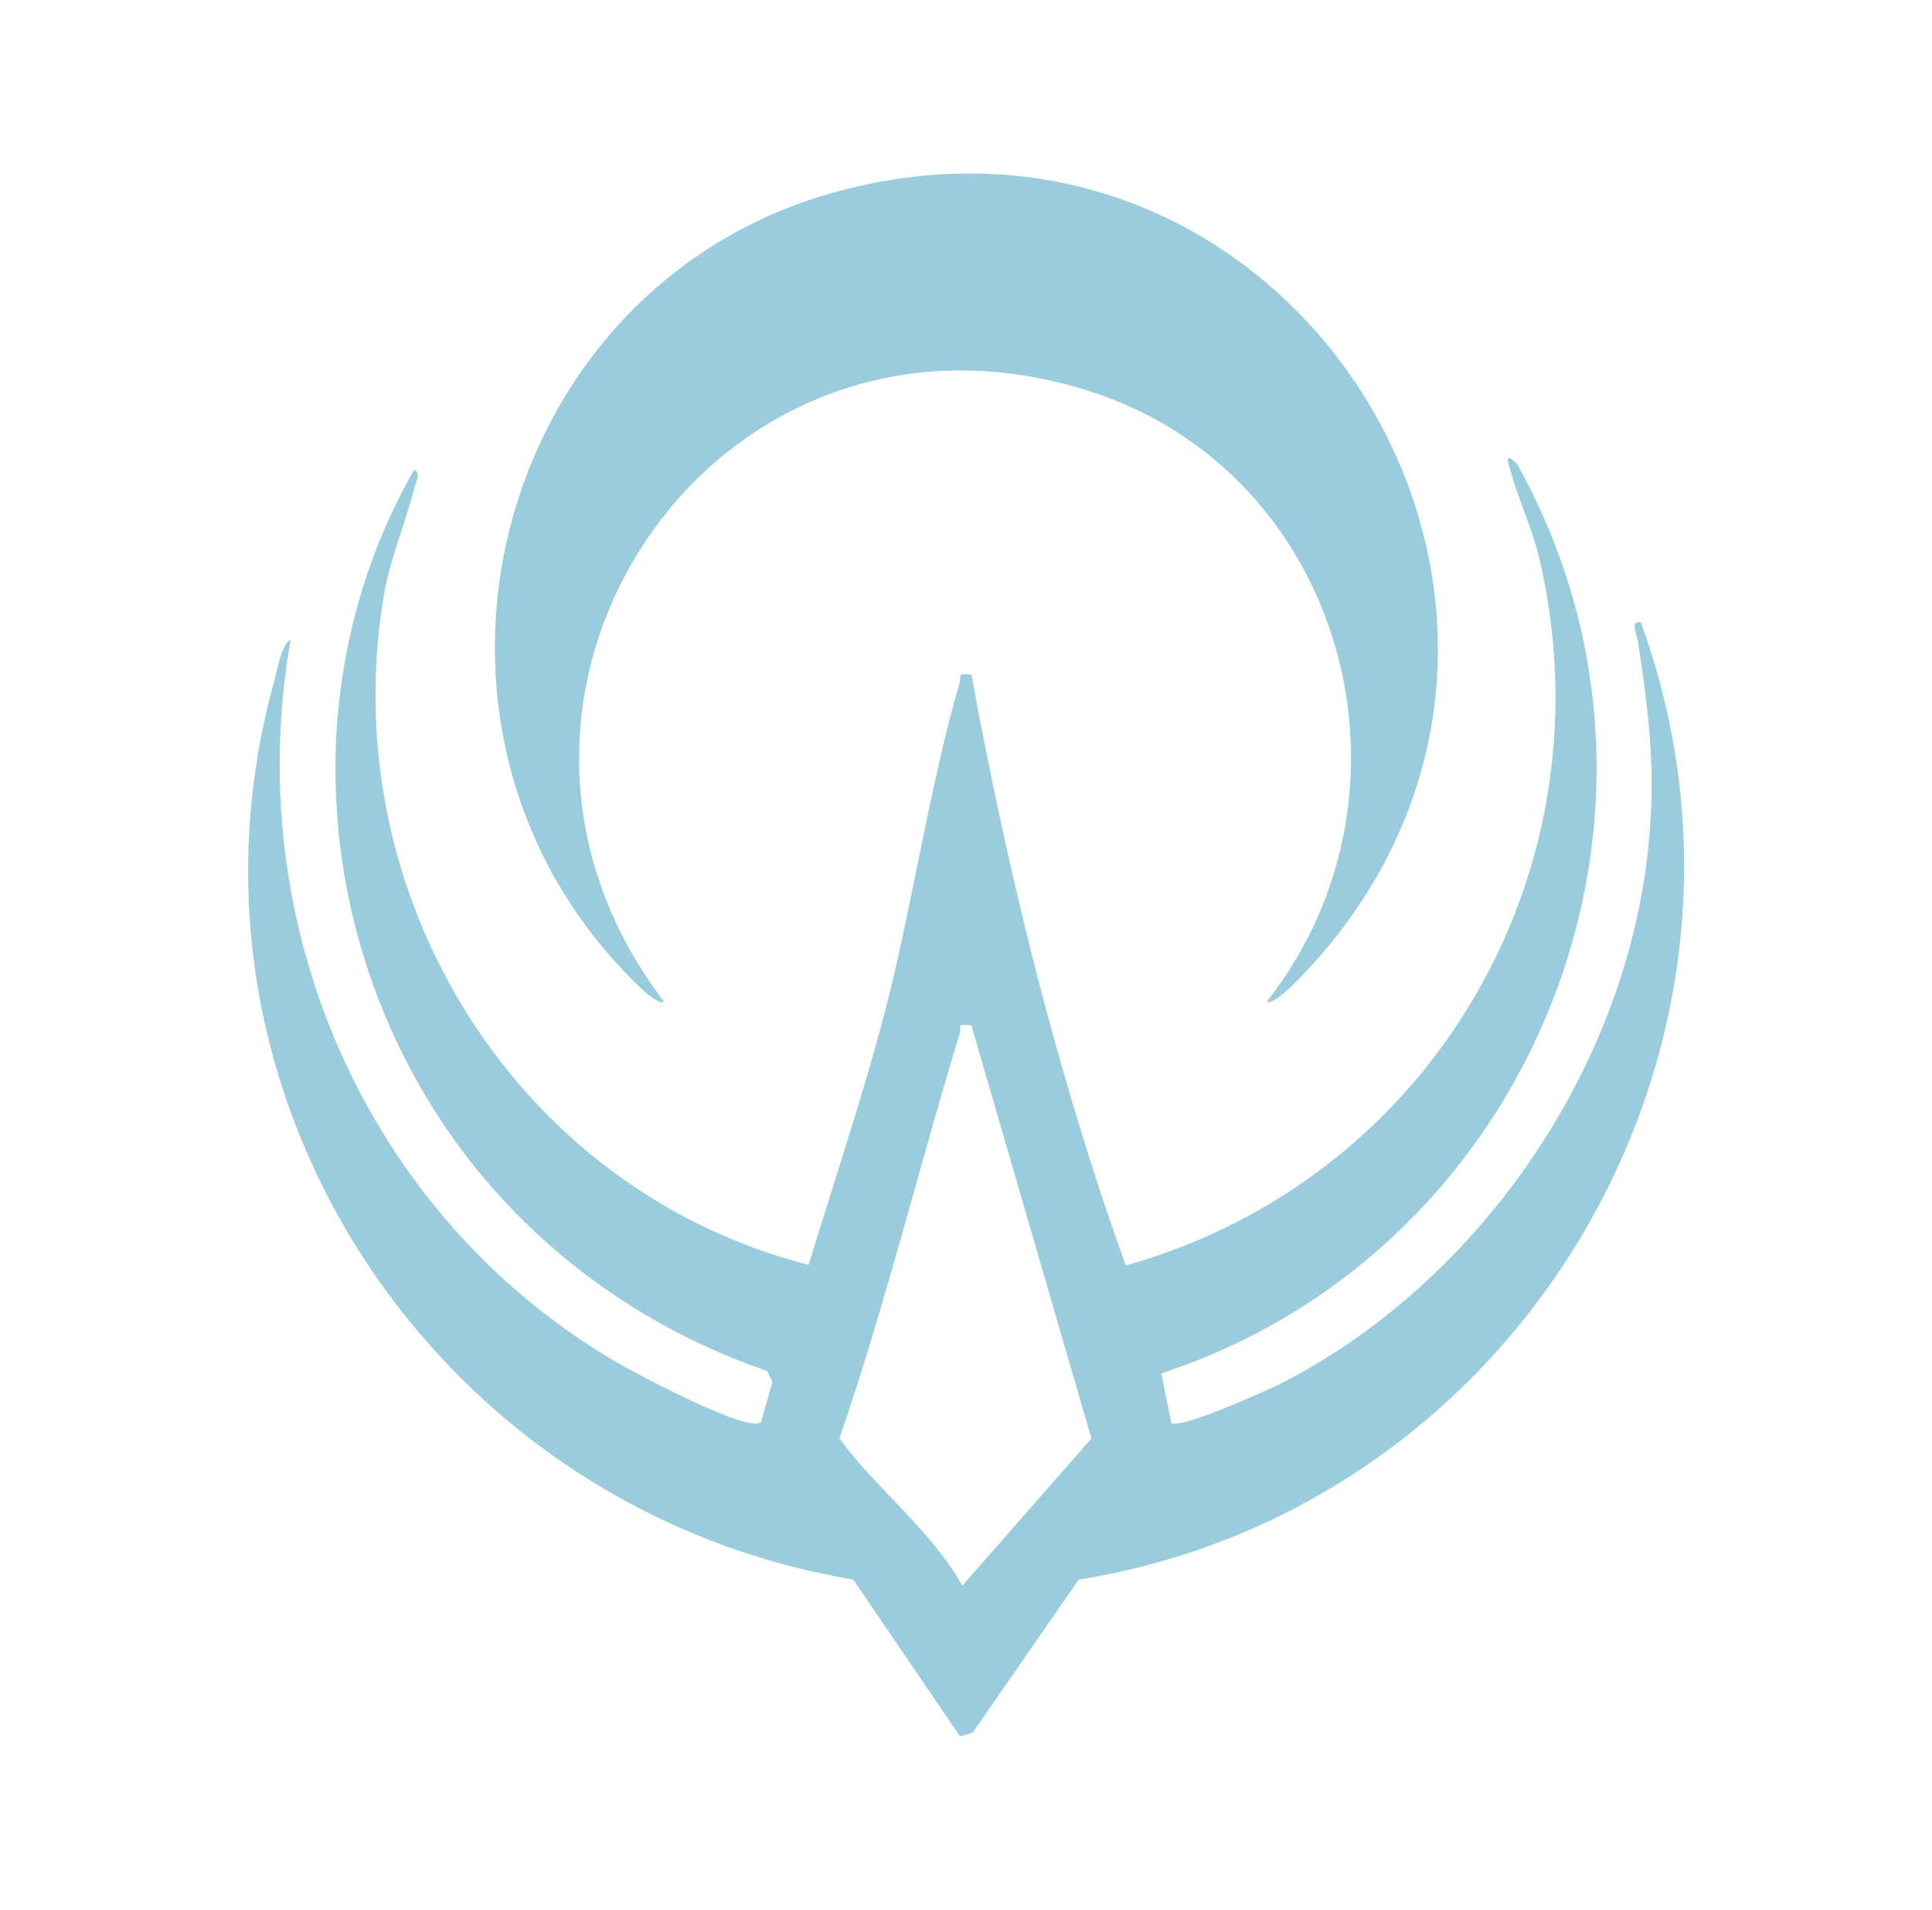
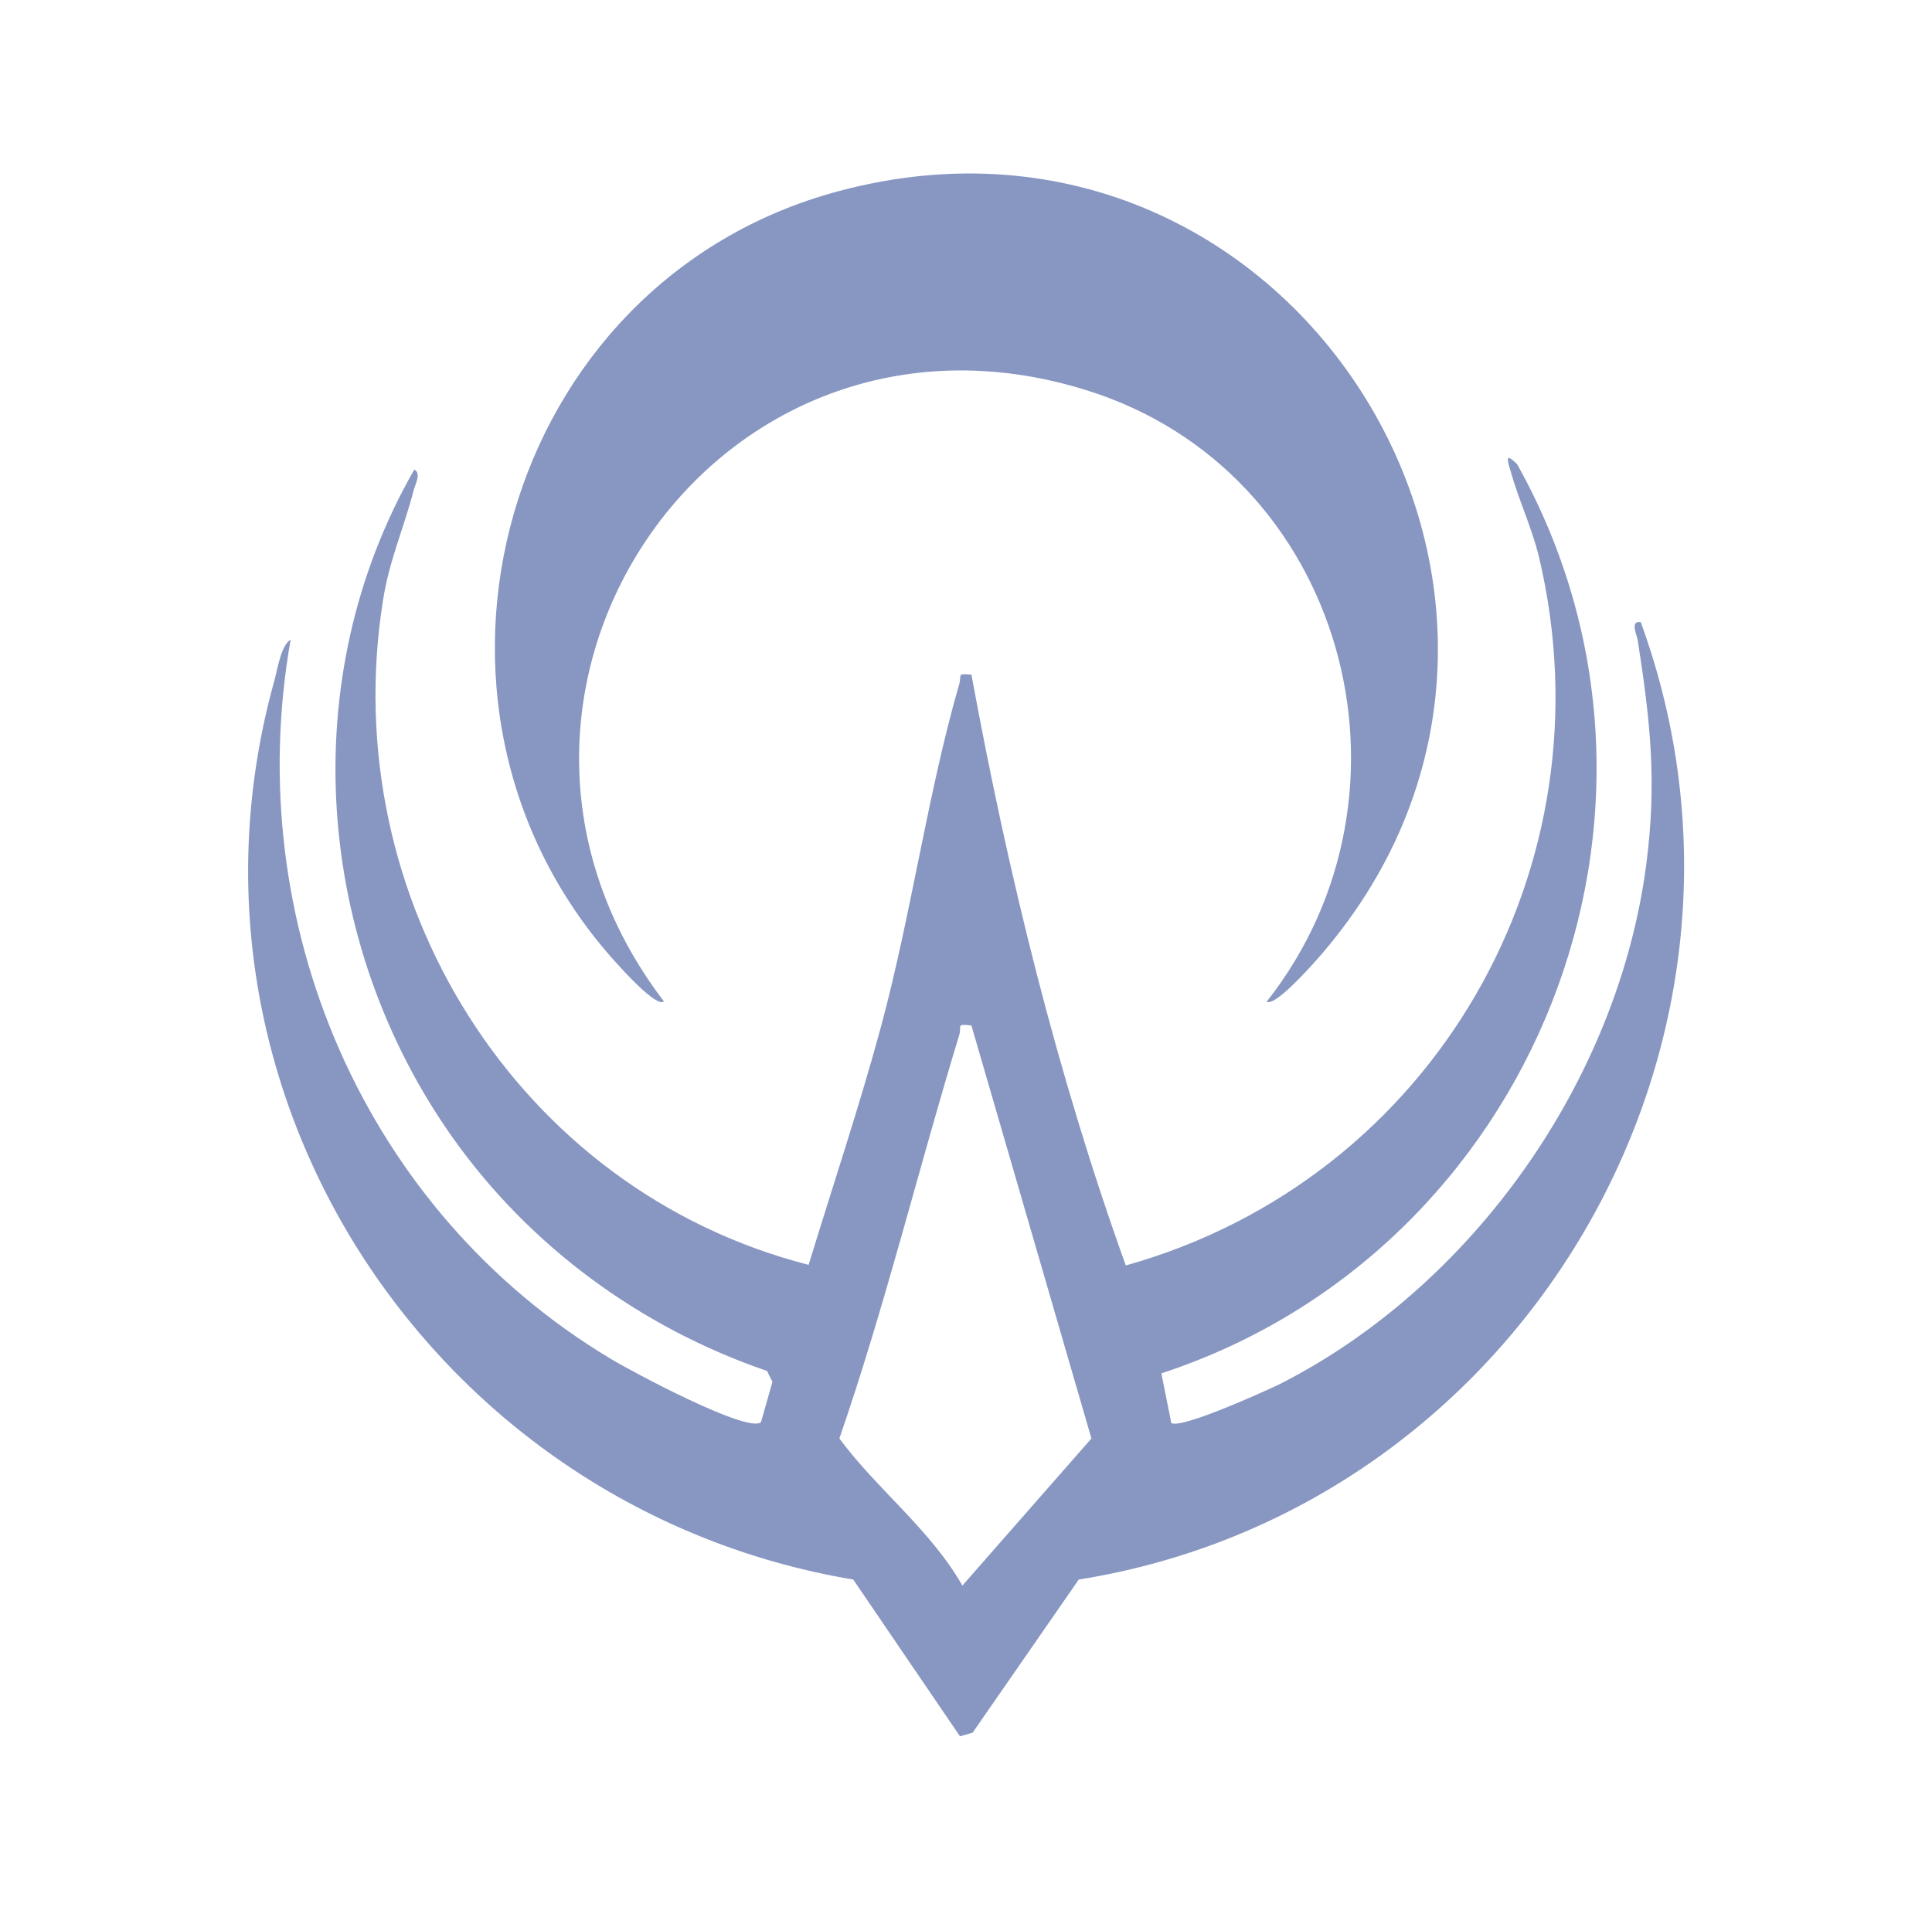
<svg xmlns="http://www.w3.org/2000/svg" version="1.1" viewBox="0 0 320.4 316.8">
  <defs>
    <style>
      .cls-1 {
-         fill: #9cd;
+         fill: #8897c2;
      }
    </style>
  </defs>
  <g>
    <g id="Layer_1">
-       <g id="Midnight">
-         <path class="cls-1" d="M194.2,236c1.4,1.2,15.5-5.2,18-6.4,32.1-16.3,56.1-50.4,60.8-86.1,1.8-13.7.7-23.8-1.4-37.3-.2-1-1.3-3.3.5-3,25.6,70.1-19.9,147.1-93.2,158.8l-17.6,25.4-2.1.6-17.7-26c-69.2-11.6-115.1-80.5-96-149.1.5-1.8,1.1-5.9,2.7-6.8-8.3,46.9,12.2,94.8,53.1,119.3,3.3,2,22.7,12.4,24.9,10.5l1.9-6.7-.9-1.8c-21-7.2-39.4-20.7-52.2-38.8-22.8-32.3-26.2-76-6.3-110.7,1.3.6,0,2.7-.2,3.8-1.6,6.1-4,11.4-5,18-7.8,49.2,22.2,97.7,70.6,110.1,4-13.1,8.4-26.2,12-39.5,5-18.5,7.8-39,13-56.9.4-1.5-.5-1.7,2-1.5,6.1,33.2,14.2,66.3,25.6,98,51-14.3,80.8-66,68.5-117.6-1.2-4.9-3.4-9.5-4.7-14.2-.5-1.7-1-3.2,1.1-1.1,32.1,57.4,2.9,130.5-59,150.8l1.6,8h0ZM161.1,170.1c-2.6-.3-1.6,0-2,1.5-6.8,22.3-12.3,45-19.9,67,6.2,8.4,15.1,15.1,20.4,24.4l21.4-24.4-19.9-68.5h0Z" />
-         <path class="cls-1" d="M210.1,166.1c27.4-34.8,12.9-88.1-30-101.4-61.7-19.2-108.7,50.7-70,101.4-1.2,1.1-7-5.4-8-6.5-38.6-42.7-18.8-113,37-127.9,75.9-20.3,131,69.7,78.9,127.9-1,1.1-6.8,7.6-8,6.5Z" />
+       <g id="Layer_1-2" data-name="Layer_1">
+         <g id="Midnight">
+           <path class="cls-1" d="M194.2,236c1.4,1.2,15.5-5.2,18-6.4,32.1-16.3,56.1-50.4,60.8-86.1,1.8-13.7.7-23.8-1.4-37.3-.2-1-1.3-3.3.5-3,25.6,70.1-19.9,147.1-93.2,158.8l-17.6,25.4-2.1.6-17.7-26c-69.2-11.6-115.1-80.5-96-149.1.5-1.8,1.1-5.9,2.7-6.8-8.3,46.9,12.2,94.8,53.1,119.3,3.3,2,22.7,12.4,24.9,10.5l1.9-6.7-.9-1.8c-21-7.2-39.4-20.7-52.2-38.8-22.8-32.3-26.2-76-6.3-110.7,1.3.6,0,2.7-.2,3.8-1.6,6.1-4,11.4-5,18-7.8,49.2,22.2,97.7,70.6,110.1,4-13.1,8.4-26.2,12-39.5,5-18.5,7.8-39,13-56.9.4-1.5-.5-1.7,2-1.5,6.1,33.2,14.2,66.3,25.6,98,51-14.3,80.8-66,68.5-117.6-1.2-4.9-3.4-9.5-4.7-14.2-.5-1.7-1-3.2,1.1-1.1,32.1,57.4,2.9,130.5-59,150.8l1.6,8h0v.2ZM161.1,170.1c-2.6-.3-1.6,0-2,1.5-6.8,22.3-12.3,45-19.9,67,6.2,8.4,15.1,15.1,20.4,24.4l21.4-24.4-19.9-68.5h0Z" />
+           <path class="cls-1" d="M210.1,166.1c27.4-34.8,12.9-88.1-30-101.4-61.7-19.2-108.7,50.7-70,101.4-1.2,1.1-7-5.4-8-6.5-38.6-42.7-18.8-113,37-127.9,75.9-20.3,131,69.7,78.9,127.9-1,1.1-6.8,7.6-8,6.5h.1Z" />
+         </g>
      </g>
    </g>
  </g>
</svg>
